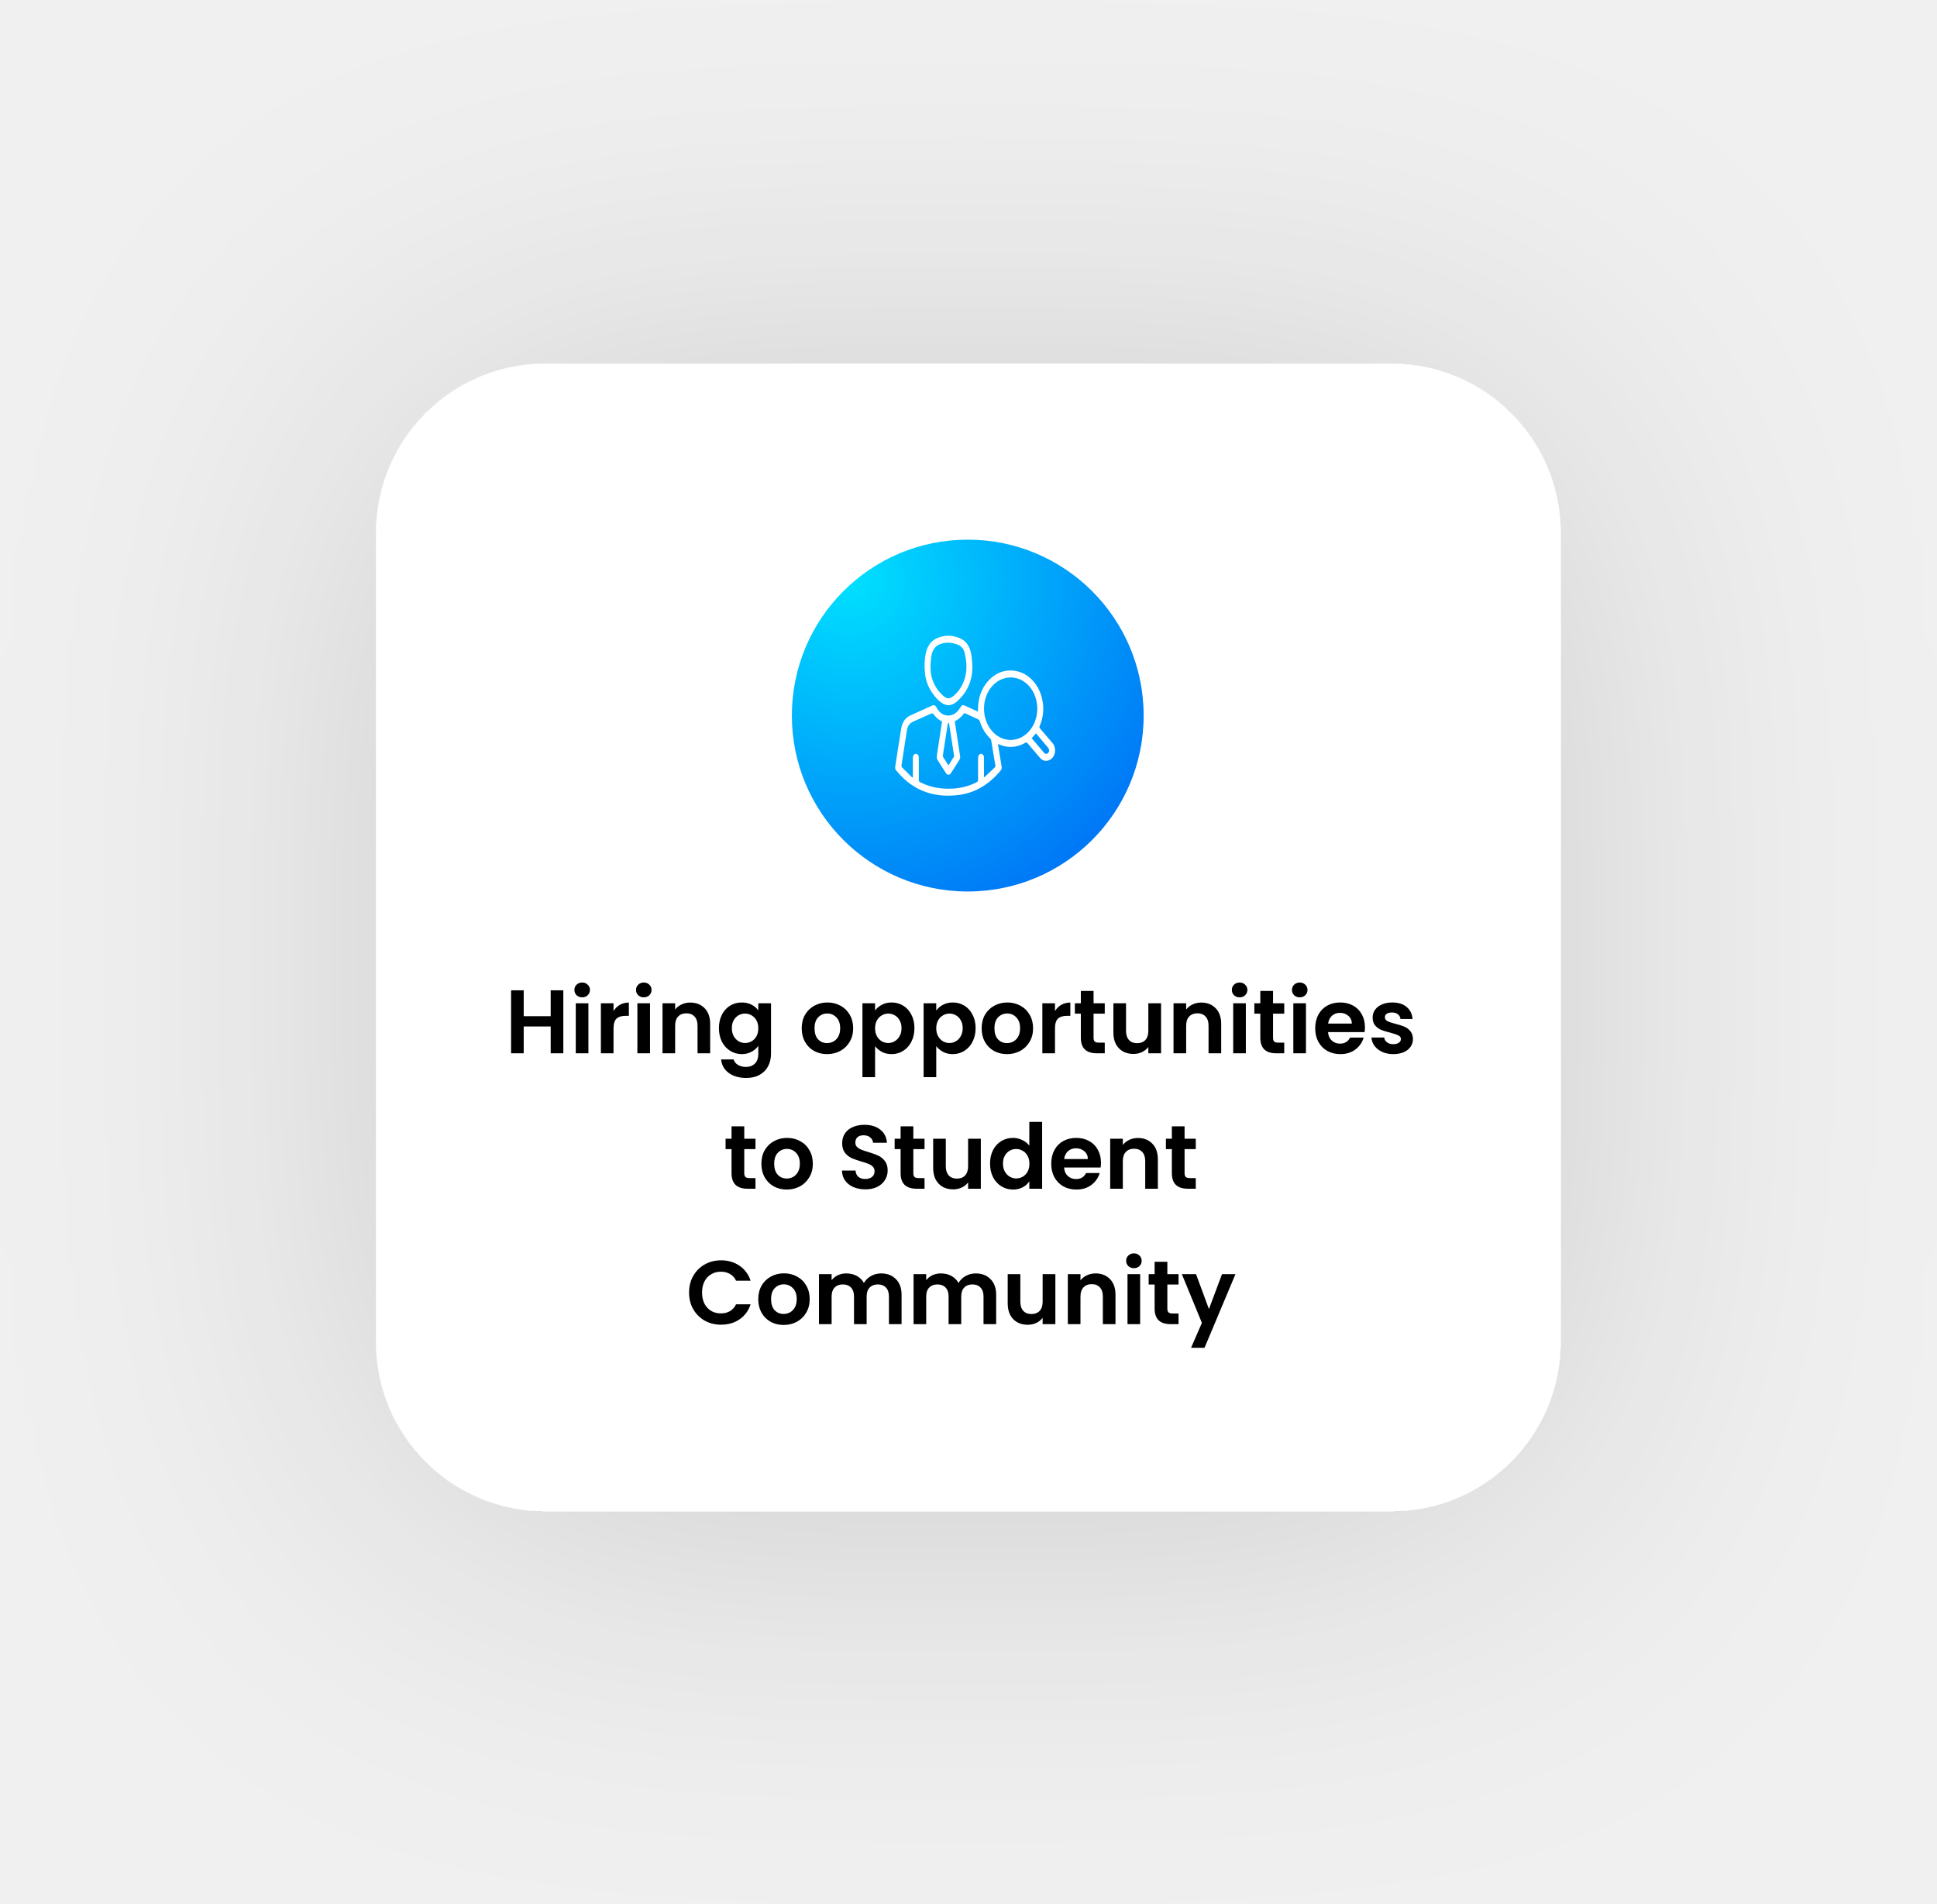
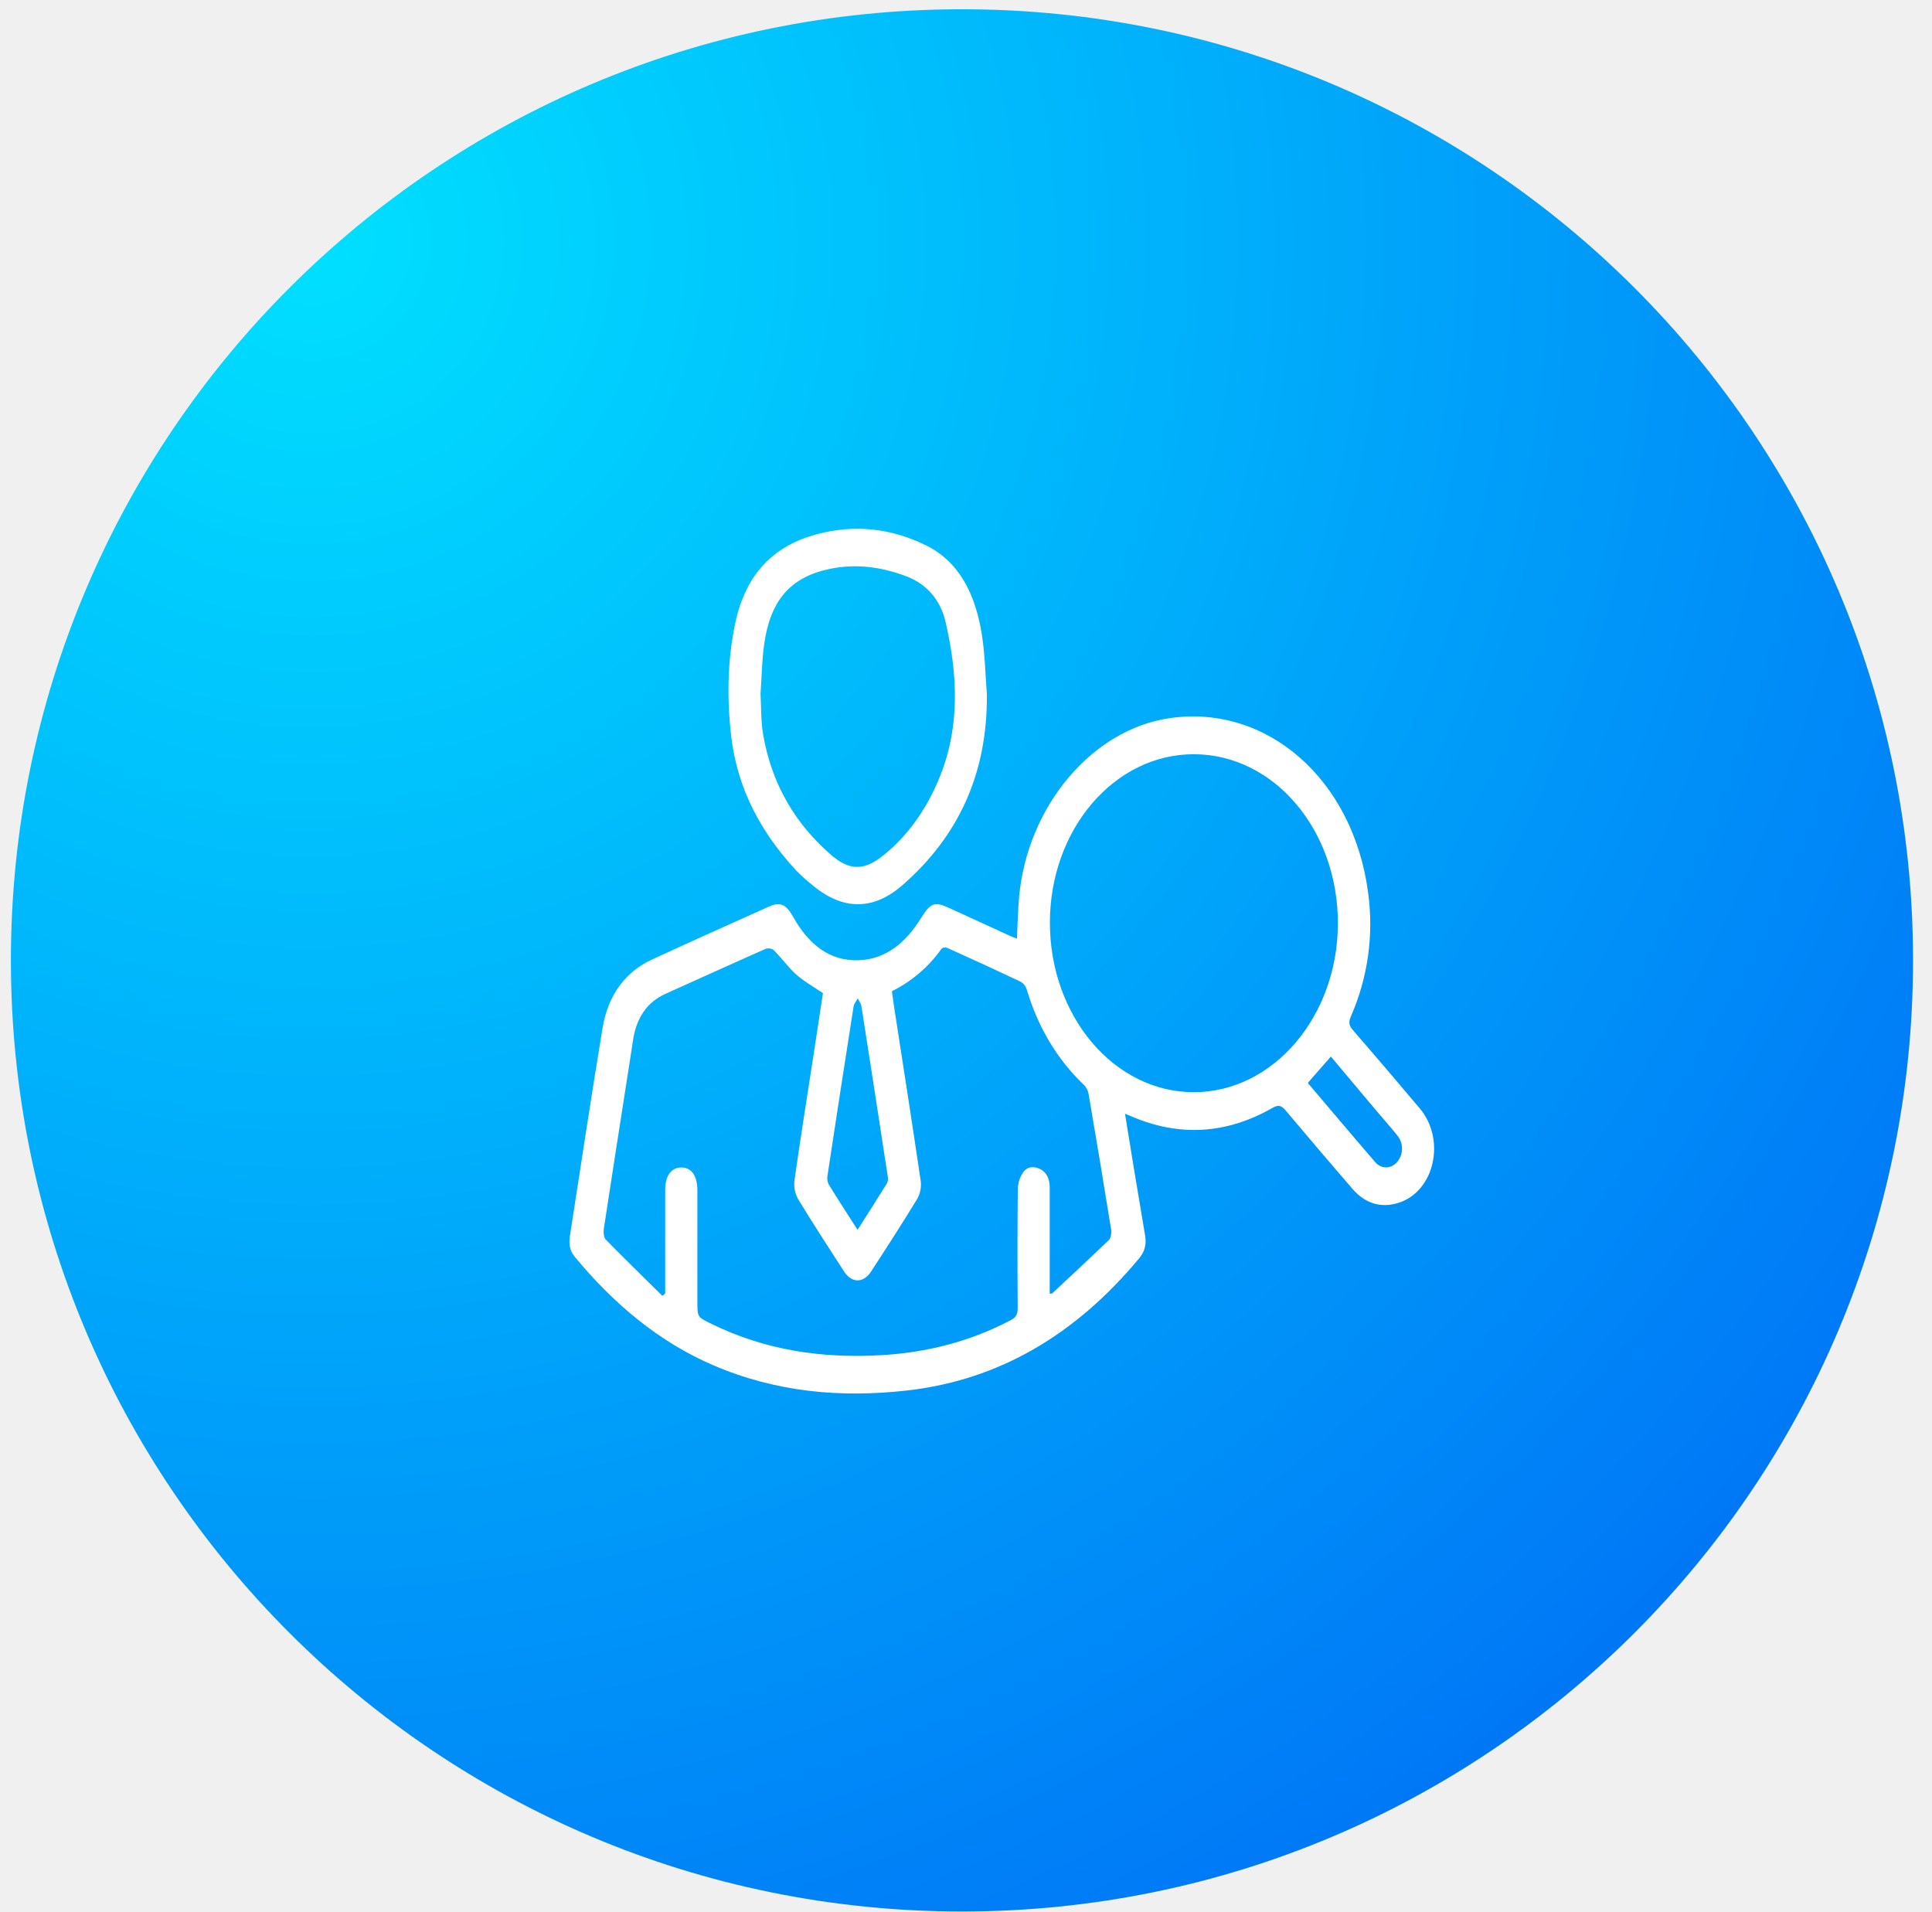
- <svg xmlns="http://www.w3.org/2000/svg" width="515" height="506" viewBox="0 0 515 506" fill="none">
-   <g filter="url(#filter0_d_0_1)">
-     <rect x="100" y="96.69" width="314.932" height="305.039" rx="45" fill="white" />
-   </g>
-   <path d="M149.775 263.248V280H146.415V272.872H139.239V280H135.879V263.248H139.239V270.136H146.415V263.248H149.775ZM154.786 265.12C154.194 265.12 153.698 264.936 153.298 264.568C152.914 264.184 152.722 263.712 152.722 263.152C152.722 262.592 152.914 262.128 153.298 261.76C153.698 261.376 154.194 261.184 154.786 261.184C155.378 261.184 155.866 261.376 156.25 261.76C156.65 262.128 156.85 262.592 156.85 263.152C156.85 263.712 156.65 264.184 156.25 264.568C155.866 264.936 155.378 265.12 154.786 265.12ZM156.442 266.704V280H153.082V266.704H156.442ZM163.121 268.768C163.553 268.064 164.113 267.512 164.801 267.112C165.505 266.712 166.305 266.512 167.201 266.512V270.04H166.313C165.257 270.04 164.457 270.288 163.913 270.784C163.385 271.28 163.121 272.144 163.121 273.376V280H159.761V266.704H163.121V268.768ZM171.169 265.12C170.577 265.12 170.081 264.936 169.681 264.568C169.297 264.184 169.105 263.712 169.105 263.152C169.105 262.592 169.297 262.128 169.681 261.76C170.081 261.376 170.577 261.184 171.169 261.184C171.761 261.184 172.249 261.376 172.633 261.76C173.033 262.128 173.233 262.592 173.233 263.152C173.233 263.712 173.033 264.184 172.633 264.568C172.249 264.936 171.761 265.12 171.169 265.12ZM172.825 266.704V280H169.465V266.704H172.825ZM183.512 266.512C185.096 266.512 186.376 267.016 187.352 268.024C188.328 269.016 188.816 270.408 188.816 272.2V280H185.456V272.656C185.456 271.6 185.192 270.792 184.664 270.232C184.136 269.656 183.416 269.368 182.504 269.368C181.576 269.368 180.84 269.656 180.296 270.232C179.768 270.792 179.504 271.6 179.504 272.656V280H176.144V266.704H179.504V268.36C179.952 267.784 180.52 267.336 181.208 267.016C181.912 266.68 182.68 266.512 183.512 266.512ZM197.219 266.488C198.211 266.488 199.083 266.688 199.835 267.088C200.587 267.472 201.179 267.976 201.611 268.6V266.704H204.995V280.096C204.995 281.328 204.747 282.424 204.251 283.384C203.755 284.36 203.011 285.128 202.019 285.688C201.027 286.264 199.827 286.552 198.419 286.552C196.531 286.552 194.979 286.112 193.763 285.232C192.563 284.352 191.883 283.152 191.723 281.632H195.059C195.235 282.24 195.611 282.72 196.187 283.072C196.779 283.44 197.491 283.624 198.323 283.624C199.299 283.624 200.091 283.328 200.699 282.736C201.307 282.16 201.611 281.28 201.611 280.096V278.032C201.179 278.656 200.579 279.176 199.811 279.592C199.059 280.008 198.195 280.216 197.219 280.216C196.099 280.216 195.075 279.928 194.147 279.352C193.219 278.776 192.483 277.968 191.939 276.928C191.411 275.872 191.147 274.664 191.147 273.304C191.147 271.96 191.411 270.768 191.939 269.728C192.483 268.688 193.211 267.888 194.123 267.328C195.051 266.768 196.083 266.488 197.219 266.488ZM201.611 273.352C201.611 272.536 201.451 271.84 201.131 271.264C200.811 270.672 200.379 270.224 199.835 269.92C199.291 269.6 198.707 269.44 198.083 269.44C197.459 269.44 196.883 269.592 196.355 269.896C195.827 270.2 195.395 270.648 195.059 271.24C194.739 271.816 194.579 272.504 194.579 273.304C194.579 274.104 194.739 274.808 195.059 275.416C195.395 276.008 195.827 276.464 196.355 276.784C196.899 277.104 197.475 277.264 198.083 277.264C198.707 277.264 199.291 277.112 199.835 276.808C200.379 276.488 200.811 276.04 201.131 275.464C201.451 274.872 201.611 274.168 201.611 273.352ZM219.9 280.216C218.62 280.216 217.468 279.936 216.444 279.376C215.42 278.8 214.612 277.992 214.02 276.952C213.444 275.912 213.156 274.712 213.156 273.352C213.156 271.992 213.452 270.792 214.044 269.752C214.652 268.712 215.476 267.912 216.516 267.352C217.556 266.776 218.716 266.488 219.996 266.488C221.276 266.488 222.436 266.776 223.476 267.352C224.516 267.912 225.332 268.712 225.924 269.752C226.532 270.792 226.836 271.992 226.836 273.352C226.836 274.712 226.524 275.912 225.9 276.952C225.292 277.992 224.46 278.8 223.404 279.376C222.364 279.936 221.196 280.216 219.9 280.216ZM219.9 277.288C220.508 277.288 221.076 277.144 221.604 276.856C222.148 276.552 222.58 276.104 222.9 275.512C223.22 274.92 223.38 274.2 223.38 273.352C223.38 272.088 223.044 271.12 222.372 270.448C221.716 269.76 220.908 269.416 219.948 269.416C218.988 269.416 218.18 269.76 217.524 270.448C216.884 271.12 216.564 272.088 216.564 273.352C216.564 274.616 216.876 275.592 217.5 276.28C218.14 276.952 218.94 277.288 219.9 277.288ZM232.661 268.624C233.093 268.016 233.685 267.512 234.437 267.112C235.205 266.696 236.077 266.488 237.053 266.488C238.189 266.488 239.213 266.768 240.125 267.328C241.053 267.888 241.781 268.688 242.309 269.728C242.853 270.752 243.125 271.944 243.125 273.304C243.125 274.664 242.853 275.872 242.309 276.928C241.781 277.968 241.053 278.776 240.125 279.352C239.213 279.928 238.189 280.216 237.053 280.216C236.077 280.216 235.213 280.016 234.461 279.616C233.725 279.216 233.125 278.712 232.661 278.104V286.336H229.301V266.704H232.661V268.624ZM239.693 273.304C239.693 272.504 239.525 271.816 239.189 271.24C238.869 270.648 238.437 270.2 237.893 269.896C237.365 269.592 236.789 269.44 236.165 269.44C235.557 269.44 234.981 269.6 234.437 269.92C233.909 270.224 233.477 270.672 233.141 271.264C232.821 271.856 232.661 272.552 232.661 273.352C232.661 274.152 232.821 274.848 233.141 275.44C233.477 276.032 233.909 276.488 234.437 276.808C234.981 277.112 235.557 277.264 236.165 277.264C236.789 277.264 237.365 277.104 237.893 276.784C238.437 276.464 238.869 276.008 239.189 275.416C239.525 274.824 239.693 274.12 239.693 273.304ZM248.926 268.624C249.358 268.016 249.95 267.512 250.702 267.112C251.47 266.696 252.342 266.488 253.318 266.488C254.454 266.488 255.478 266.768 256.39 267.328C257.318 267.888 258.046 268.688 258.574 269.728C259.118 270.752 259.39 271.944 259.39 273.304C259.39 274.664 259.118 275.872 258.574 276.928C258.046 277.968 257.318 278.776 256.39 279.352C255.478 279.928 254.454 280.216 253.318 280.216C252.342 280.216 251.478 280.016 250.726 279.616C249.99 279.216 249.39 278.712 248.926 278.104V286.336H245.566V266.704H248.926V268.624ZM255.958 273.304C255.958 272.504 255.79 271.816 255.454 271.24C255.134 270.648 254.702 270.2 254.158 269.896C253.63 269.592 253.054 269.44 252.43 269.44C251.822 269.44 251.246 269.6 250.702 269.92C250.174 270.224 249.742 270.672 249.406 271.264C249.086 271.856 248.926 272.552 248.926 273.352C248.926 274.152 249.086 274.848 249.406 275.44C249.742 276.032 250.174 276.488 250.702 276.808C251.246 277.112 251.822 277.264 252.43 277.264C253.054 277.264 253.63 277.104 254.158 276.784C254.702 276.464 255.134 276.008 255.454 275.416C255.79 274.824 255.958 274.12 255.958 273.304ZM267.736 280.216C266.456 280.216 265.304 279.936 264.28 279.376C263.256 278.8 262.448 277.992 261.856 276.952C261.28 275.912 260.992 274.712 260.992 273.352C260.992 271.992 261.288 270.792 261.88 269.752C262.488 268.712 263.312 267.912 264.352 267.352C265.392 266.776 266.552 266.488 267.832 266.488C269.112 266.488 270.272 266.776 271.312 267.352C272.352 267.912 273.168 268.712 273.76 269.752C274.368 270.792 274.672 271.992 274.672 273.352C274.672 274.712 274.36 275.912 273.736 276.952C273.128 277.992 272.296 278.8 271.24 279.376C270.2 279.936 269.032 280.216 267.736 280.216ZM267.736 277.288C268.344 277.288 268.912 277.144 269.44 276.856C269.984 276.552 270.416 276.104 270.736 275.512C271.056 274.92 271.216 274.2 271.216 273.352C271.216 272.088 270.88 271.12 270.208 270.448C269.552 269.76 268.744 269.416 267.784 269.416C266.824 269.416 266.016 269.76 265.36 270.448C264.72 271.12 264.4 272.088 264.4 273.352C264.4 274.616 264.712 275.592 265.336 276.28C265.976 276.952 266.776 277.288 267.736 277.288ZM280.496 268.768C280.928 268.064 281.488 267.512 282.176 267.112C282.88 266.712 283.68 266.512 284.576 266.512V270.04H283.688C282.632 270.04 281.832 270.288 281.288 270.784C280.76 271.28 280.496 272.144 280.496 273.376V280H277.136V266.704H280.496V268.768ZM290.752 269.464V275.896C290.752 276.344 290.856 276.672 291.064 276.88C291.288 277.072 291.656 277.168 292.168 277.168H293.728V280H291.616C288.784 280 287.368 278.624 287.368 275.872V269.464H285.784V266.704H287.368V263.416H290.752V266.704H293.728V269.464H290.752ZM308.696 266.704V280H305.312V278.32C304.88 278.896 304.312 279.352 303.608 279.688C302.92 280.008 302.168 280.168 301.352 280.168C300.312 280.168 299.392 279.952 298.592 279.52C297.792 279.072 297.16 278.424 296.696 277.576C296.248 276.712 296.024 275.688 296.024 274.504V266.704H299.384V274.024C299.384 275.08 299.648 275.896 300.176 276.472C300.704 277.032 301.424 277.312 302.336 277.312C303.264 277.312 303.992 277.032 304.52 276.472C305.048 275.896 305.312 275.08 305.312 274.024V266.704H308.696ZM319.379 266.512C320.963 266.512 322.243 267.016 323.219 268.024C324.195 269.016 324.683 270.408 324.683 272.2V280H321.323V272.656C321.323 271.6 321.059 270.792 320.531 270.232C320.003 269.656 319.283 269.368 318.371 269.368C317.443 269.368 316.707 269.656 316.163 270.232C315.635 270.792 315.371 271.6 315.371 272.656V280H312.011V266.704H315.371V268.36C315.819 267.784 316.387 267.336 317.075 267.016C317.779 266.68 318.547 266.512 319.379 266.512ZM329.583 265.12C328.991 265.12 328.495 264.936 328.095 264.568C327.711 264.184 327.519 263.712 327.519 263.152C327.519 262.592 327.711 262.128 328.095 261.76C328.495 261.376 328.991 261.184 329.583 261.184C330.175 261.184 330.663 261.376 331.047 261.76C331.447 262.128 331.647 262.592 331.647 263.152C331.647 263.712 331.447 264.184 331.047 264.568C330.663 264.936 330.175 265.12 329.583 265.12ZM331.239 266.704V280H327.879V266.704H331.239ZM338.47 269.464V275.896C338.47 276.344 338.574 276.672 338.782 276.88C339.006 277.072 339.374 277.168 339.886 277.168H341.446V280H339.334C336.502 280 335.086 278.624 335.086 275.872V269.464H333.502V266.704H335.086V263.416H338.47V266.704H341.446V269.464H338.47ZM345.567 265.12C344.975 265.12 344.479 264.936 344.079 264.568C343.695 264.184 343.503 263.712 343.503 263.152C343.503 262.592 343.695 262.128 344.079 261.76C344.479 261.376 344.975 261.184 345.567 261.184C346.159 261.184 346.647 261.376 347.031 261.76C347.431 262.128 347.631 262.592 347.631 263.152C347.631 263.712 347.431 264.184 347.031 264.568C346.647 264.936 346.159 265.12 345.567 265.12ZM347.223 266.704V280H343.863V266.704H347.223ZM362.903 273.064C362.903 273.544 362.871 273.976 362.807 274.36H353.087C353.167 275.32 353.503 276.072 354.095 276.616C354.687 277.16 355.415 277.432 356.279 277.432C357.527 277.432 358.415 276.896 358.943 275.824H362.567C362.183 277.104 361.447 278.16 360.359 278.992C359.271 279.808 357.935 280.216 356.351 280.216C355.071 280.216 353.919 279.936 352.895 279.376C351.887 278.8 351.095 277.992 350.519 276.952C349.959 275.912 349.679 274.712 349.679 273.352C349.679 271.976 349.959 270.768 350.519 269.728C351.079 268.688 351.863 267.888 352.871 267.328C353.879 266.768 355.039 266.488 356.351 266.488C357.615 266.488 358.743 266.76 359.735 267.304C360.743 267.848 361.519 268.624 362.063 269.632C362.623 270.624 362.903 271.768 362.903 273.064ZM359.423 272.104C359.407 271.24 359.095 270.552 358.487 270.04C357.879 269.512 357.135 269.248 356.255 269.248C355.423 269.248 354.719 269.504 354.143 270.016C353.583 270.512 353.239 271.208 353.111 272.104H359.423ZM370.443 280.216C369.355 280.216 368.379 280.024 367.515 279.64C366.651 279.24 365.963 278.704 365.451 278.032C364.955 277.36 364.683 276.616 364.635 275.8H368.019C368.083 276.312 368.331 276.736 368.763 277.072C369.211 277.408 369.763 277.576 370.419 277.576C371.059 277.576 371.555 277.448 371.907 277.192C372.275 276.936 372.459 276.608 372.459 276.208C372.459 275.776 372.235 275.456 371.787 275.248C371.355 275.024 370.659 274.784 369.699 274.528C368.707 274.288 367.891 274.04 367.251 273.784C366.627 273.528 366.083 273.136 365.619 272.608C365.171 272.08 364.947 271.368 364.947 270.472C364.947 269.736 365.155 269.064 365.571 268.456C366.003 267.848 366.611 267.368 367.395 267.016C368.195 266.664 369.131 266.488 370.203 266.488C371.787 266.488 373.051 266.888 373.995 267.688C374.939 268.472 375.459 269.536 375.555 270.88H372.339C372.291 270.352 372.067 269.936 371.667 269.632C371.283 269.312 370.763 269.152 370.107 269.152C369.499 269.152 369.027 269.264 368.691 269.488C368.371 269.712 368.211 270.024 368.211 270.424C368.211 270.872 368.435 271.216 368.883 271.456C369.331 271.68 370.027 271.912 370.971 272.152C371.931 272.392 372.723 272.64 373.347 272.896C373.971 273.152 374.507 273.552 374.955 274.096C375.419 274.624 375.659 275.328 375.675 276.208C375.675 276.976 375.459 277.664 375.027 278.272C374.611 278.88 374.003 279.36 373.203 279.712C372.419 280.048 371.499 280.216 370.443 280.216ZM197.881 305.464V311.896C197.881 312.344 197.985 312.672 198.193 312.88C198.417 313.072 198.785 313.168 199.297 313.168H200.857V316H198.745C195.913 316 194.497 314.624 194.497 311.872V305.464H192.913V302.704H194.497V299.416H197.881V302.704H200.857V305.464H197.881ZM209.177 316.216C207.897 316.216 206.745 315.936 205.721 315.376C204.697 314.8 203.889 313.992 203.297 312.952C202.721 311.912 202.433 310.712 202.433 309.352C202.433 307.992 202.729 306.792 203.321 305.752C203.929 304.712 204.753 303.912 205.793 303.352C206.833 302.776 207.993 302.488 209.273 302.488C210.553 302.488 211.713 302.776 212.753 303.352C213.793 303.912 214.609 304.712 215.201 305.752C215.809 306.792 216.113 307.992 216.113 309.352C216.113 310.712 215.801 311.912 215.177 312.952C214.569 313.992 213.737 314.8 212.681 315.376C211.641 315.936 210.473 316.216 209.177 316.216ZM209.177 313.288C209.785 313.288 210.353 313.144 210.881 312.856C211.425 312.552 211.857 312.104 212.177 311.512C212.497 310.92 212.657 310.2 212.657 309.352C212.657 308.088 212.321 307.12 211.649 306.448C210.993 305.76 210.185 305.416 209.225 305.416C208.265 305.416 207.457 305.76 206.801 306.448C206.161 307.12 205.841 308.088 205.841 309.352C205.841 310.616 206.153 311.592 206.777 312.28C207.417 312.952 208.217 313.288 209.177 313.288ZM230.081 316.168C228.913 316.168 227.857 315.968 226.913 315.568C225.985 315.168 225.249 314.592 224.705 313.84C224.161 313.088 223.881 312.2 223.865 311.176H227.465C227.513 311.864 227.753 312.408 228.185 312.808C228.633 313.208 229.241 313.408 230.009 313.408C230.793 313.408 231.409 313.224 231.857 312.856C232.305 312.472 232.529 311.976 232.529 311.368C232.529 310.872 232.377 310.464 232.073 310.144C231.769 309.824 231.385 309.576 230.921 309.4C230.473 309.208 229.849 309 229.049 308.776C227.961 308.456 227.073 308.144 226.385 307.84C225.713 307.52 225.129 307.048 224.633 306.424C224.153 305.784 223.913 304.936 223.913 303.88C223.913 302.888 224.161 302.024 224.657 301.288C225.153 300.552 225.849 299.992 226.745 299.608C227.641 299.208 228.665 299.008 229.817 299.008C231.545 299.008 232.945 299.432 234.017 300.28C235.105 301.112 235.705 302.28 235.817 303.784H232.121C232.089 303.208 231.841 302.736 231.377 302.368C230.929 301.984 230.329 301.792 229.577 301.792C228.921 301.792 228.393 301.96 227.993 302.296C227.609 302.632 227.417 303.12 227.417 303.76C227.417 304.208 227.561 304.584 227.849 304.888C228.153 305.176 228.521 305.416 228.953 305.608C229.401 305.784 230.025 305.992 230.825 306.232C231.913 306.552 232.801 306.872 233.489 307.192C234.177 307.512 234.769 307.992 235.265 308.632C235.761 309.272 236.009 310.112 236.009 311.152C236.009 312.048 235.777 312.88 235.313 313.648C234.849 314.416 234.169 315.032 233.273 315.496C232.377 315.944 231.313 316.168 230.081 316.168ZM242.834 305.464V311.896C242.834 312.344 242.938 312.672 243.146 312.88C243.37 313.072 243.738 313.168 244.25 313.168H245.81V316H243.698C240.866 316 239.45 314.624 239.45 311.872V305.464H237.866V302.704H239.45V299.416H242.834V302.704H245.81V305.464H242.834ZM260.778 302.704V316H257.394V314.32C256.962 314.896 256.394 315.352 255.69 315.688C255.002 316.008 254.25 316.168 253.434 316.168C252.394 316.168 251.474 315.952 250.674 315.52C249.874 315.072 249.242 314.424 248.778 313.576C248.33 312.712 248.106 311.688 248.106 310.504V302.704H251.466V310.024C251.466 311.08 251.73 311.896 252.258 312.472C252.786 313.032 253.506 313.312 254.418 313.312C255.346 313.312 256.074 313.032 256.602 312.472C257.13 311.896 257.394 311.08 257.394 310.024V302.704H260.778ZM263.229 309.304C263.229 307.96 263.493 306.768 264.021 305.728C264.566 304.688 265.302 303.888 266.23 303.328C267.158 302.768 268.19 302.488 269.326 302.488C270.19 302.488 271.014 302.68 271.798 303.064C272.582 303.432 273.206 303.928 273.67 304.552V298.24H277.078V316H273.67V314.032C273.254 314.688 272.67 315.216 271.918 315.616C271.166 316.016 270.294 316.216 269.302 316.216C268.182 316.216 267.158 315.928 266.23 315.352C265.302 314.776 264.566 313.968 264.021 312.928C263.493 311.872 263.229 310.664 263.229 309.304ZM273.694 309.352C273.694 308.536 273.534 307.84 273.214 307.264C272.894 306.672 272.462 306.224 271.918 305.92C271.374 305.6 270.79 305.44 270.166 305.44C269.542 305.44 268.966 305.592 268.438 305.896C267.91 306.2 267.478 306.648 267.142 307.24C266.822 307.816 266.662 308.504 266.662 309.304C266.662 310.104 266.822 310.808 267.142 311.416C267.478 312.008 267.91 312.464 268.438 312.784C268.982 313.104 269.558 313.264 270.166 313.264C270.79 313.264 271.374 313.112 271.918 312.808C272.462 312.488 272.894 312.04 273.214 311.464C273.534 310.872 273.694 310.168 273.694 309.352ZM292.719 309.064C292.719 309.544 292.687 309.976 292.623 310.36H282.903C282.983 311.32 283.319 312.072 283.911 312.616C284.503 313.16 285.231 313.432 286.095 313.432C287.343 313.432 288.231 312.896 288.759 311.824H292.383C291.999 313.104 291.263 314.16 290.175 314.992C289.087 315.808 287.751 316.216 286.167 316.216C284.887 316.216 283.735 315.936 282.711 315.376C281.703 314.8 280.911 313.992 280.335 312.952C279.775 311.912 279.495 310.712 279.495 309.352C279.495 307.976 279.775 306.768 280.335 305.728C280.895 304.688 281.679 303.888 282.687 303.328C283.695 302.768 284.855 302.488 286.167 302.488C287.431 302.488 288.559 302.76 289.551 303.304C290.559 303.848 291.335 304.624 291.879 305.632C292.439 306.624 292.719 307.768 292.719 309.064ZM289.239 308.104C289.223 307.24 288.911 306.552 288.303 306.04C287.695 305.512 286.951 305.248 286.071 305.248C285.239 305.248 284.535 305.504 283.959 306.016C283.399 306.512 283.055 307.208 282.927 308.104H289.239ZM302.54 302.512C304.124 302.512 305.404 303.016 306.38 304.024C307.356 305.016 307.844 306.408 307.844 308.2V316H304.484V308.656C304.484 307.6 304.22 306.792 303.692 306.232C303.164 305.656 302.444 305.368 301.532 305.368C300.604 305.368 299.868 305.656 299.324 306.232C298.796 306.792 298.532 307.6 298.532 308.656V316H295.172V302.704H298.532V304.36C298.98 303.784 299.548 303.336 300.236 303.016C300.94 302.68 301.708 302.512 302.54 302.512ZM314.951 305.464V311.896C314.951 312.344 315.055 312.672 315.263 312.88C315.487 313.072 315.855 313.168 316.367 313.168H317.927V316H315.815C312.983 316 311.567 314.624 311.567 311.872V305.464H309.983V302.704H311.567V299.416H314.951V302.704H317.927V305.464H314.951ZM183.203 343.6C183.203 341.952 183.571 340.48 184.307 339.184C185.059 337.872 186.075 336.856 187.355 336.136C188.651 335.4 190.099 335.032 191.699 335.032C193.571 335.032 195.211 335.512 196.619 336.472C198.027 337.432 199.011 338.76 199.571 340.456H195.707C195.323 339.656 194.779 339.056 194.075 338.656C193.387 338.256 192.587 338.056 191.675 338.056C190.699 338.056 189.827 338.288 189.059 338.752C188.307 339.2 187.715 339.84 187.283 340.672C186.867 341.504 186.659 342.48 186.659 343.6C186.659 344.704 186.867 345.68 187.283 346.528C187.715 347.36 188.307 348.008 189.059 348.472C189.827 348.92 190.699 349.144 191.675 349.144C192.587 349.144 193.387 348.944 194.075 348.544C194.779 348.128 195.323 347.52 195.707 346.72H199.571C199.011 348.432 198.027 349.768 196.619 350.728C195.227 351.672 193.587 352.144 191.699 352.144C190.099 352.144 188.651 351.784 187.355 351.064C186.075 350.328 185.059 349.312 184.307 348.016C183.571 346.72 183.203 345.248 183.203 343.6ZM208.345 352.216C207.065 352.216 205.913 351.936 204.889 351.376C203.865 350.8 203.057 349.992 202.465 348.952C201.889 347.912 201.601 346.712 201.601 345.352C201.601 343.992 201.897 342.792 202.489 341.752C203.097 340.712 203.921 339.912 204.961 339.352C206.001 338.776 207.161 338.488 208.441 338.488C209.721 338.488 210.881 338.776 211.921 339.352C212.961 339.912 213.777 340.712 214.369 341.752C214.977 342.792 215.281 343.992 215.281 345.352C215.281 346.712 214.969 347.912 214.345 348.952C213.737 349.992 212.905 350.8 211.849 351.376C210.809 351.936 209.641 352.216 208.345 352.216ZM208.345 349.288C208.953 349.288 209.521 349.144 210.049 348.856C210.593 348.552 211.025 348.104 211.345 347.512C211.665 346.92 211.825 346.2 211.825 345.352C211.825 344.088 211.489 343.12 210.817 342.448C210.161 341.76 209.353 341.416 208.393 341.416C207.433 341.416 206.625 341.76 205.969 342.448C205.329 343.12 205.009 344.088 205.009 345.352C205.009 346.616 205.321 347.592 205.945 348.28C206.585 348.952 207.385 349.288 208.345 349.288ZM234.258 338.512C235.89 338.512 237.202 339.016 238.194 340.024C239.202 341.016 239.706 342.408 239.706 344.2V352H236.346V344.656C236.346 343.616 236.082 342.824 235.554 342.28C235.026 341.72 234.306 341.44 233.394 341.44C232.482 341.44 231.754 341.72 231.21 342.28C230.682 342.824 230.418 343.616 230.418 344.656V352H227.058V344.656C227.058 343.616 226.794 342.824 226.266 342.28C225.738 341.72 225.018 341.44 224.106 341.44C223.178 341.44 222.442 341.72 221.898 342.28C221.37 342.824 221.106 343.616 221.106 344.656V352H217.746V338.704H221.106V340.312C221.538 339.752 222.09 339.312 222.762 338.992C223.45 338.672 224.202 338.512 225.018 338.512C226.058 338.512 226.986 338.736 227.802 339.184C228.618 339.616 229.25 340.24 229.698 341.056C230.13 340.288 230.754 339.672 231.57 339.208C232.402 338.744 233.298 338.512 234.258 338.512ZM259.406 338.512C261.038 338.512 262.35 339.016 263.342 340.024C264.35 341.016 264.854 342.408 264.854 344.2V352H261.494V344.656C261.494 343.616 261.23 342.824 260.702 342.28C260.174 341.72 259.454 341.44 258.542 341.44C257.63 341.44 256.902 341.72 256.358 342.28C255.83 342.824 255.566 343.616 255.566 344.656V352H252.206V344.656C252.206 343.616 251.942 342.824 251.414 342.28C250.886 341.72 250.166 341.44 249.254 341.44C248.326 341.44 247.59 341.72 247.046 342.28C246.518 342.824 246.254 343.616 246.254 344.656V352H242.894V338.704H246.254V340.312C246.686 339.752 247.238 339.312 247.91 338.992C248.598 338.672 249.35 338.512 250.166 338.512C251.206 338.512 252.134 338.736 252.95 339.184C253.766 339.616 254.398 340.24 254.846 341.056C255.278 340.288 255.902 339.672 256.718 339.208C257.55 338.744 258.446 338.512 259.406 338.512ZM280.595 338.704V352H277.211V350.32C276.779 350.896 276.211 351.352 275.507 351.688C274.819 352.008 274.067 352.168 273.251 352.168C272.211 352.168 271.291 351.952 270.491 351.52C269.691 351.072 269.059 350.424 268.595 349.576C268.147 348.712 267.923 347.688 267.923 346.504V338.704H271.283V346.024C271.283 347.08 271.547 347.896 272.075 348.472C272.603 349.032 273.323 349.312 274.235 349.312C275.163 349.312 275.891 349.032 276.419 348.472C276.947 347.896 277.211 347.08 277.211 346.024V338.704H280.595ZM291.278 338.512C292.862 338.512 294.142 339.016 295.118 340.024C296.094 341.016 296.582 342.408 296.582 344.2V352H293.222V344.656C293.222 343.6 292.958 342.792 292.43 342.232C291.902 341.656 291.182 341.368 290.27 341.368C289.342 341.368 288.606 341.656 288.062 342.232C287.534 342.792 287.27 343.6 287.27 344.656V352H283.91V338.704H287.27V340.36C287.718 339.784 288.286 339.336 288.974 339.016C289.678 338.68 290.446 338.512 291.278 338.512ZM301.481 337.12C300.889 337.12 300.393 336.936 299.993 336.568C299.609 336.184 299.417 335.712 299.417 335.152C299.417 334.592 299.609 334.128 299.993 333.76C300.393 333.376 300.889 333.184 301.481 333.184C302.073 333.184 302.561 333.376 302.945 333.76C303.345 334.128 303.545 334.592 303.545 335.152C303.545 335.712 303.345 336.184 302.945 336.568C302.561 336.936 302.073 337.12 301.481 337.12ZM303.137 338.704V352H299.777V338.704H303.137ZM310.369 341.464V347.896C310.369 348.344 310.473 348.672 310.681 348.88C310.905 349.072 311.273 349.168 311.785 349.168H313.345V352H311.233C308.401 352 306.985 350.624 306.985 347.872V341.464H305.401V338.704H306.985V335.416H310.369V338.704H313.345V341.464H310.369ZM328.481 338.704L320.249 358.288H316.673L319.553 351.664L314.225 338.704H317.993L321.425 347.992L324.905 338.704H328.481Z" fill="black" />
-   <circle cx="257.302" cy="190.222" r="46.766" fill="url(#paint0_radial_0_1)" />
+ <svg xmlns="http://www.w3.org/2000/svg" width="95" height="94" viewBox="0 0 95 94" fill="none">
+   <circle cx="47.302" cy="47.221" r="46.766" fill="url(#paint0_radial_0_1)" />
  <g clip-path="url(#clip0_0_1)">
-     <path d="M265.318 197.76C265.465 198.664 265.599 199.503 265.737 200.34C265.924 201.471 266.113 202.601 266.304 203.731C266.382 204.17 266.298 204.529 266.022 204.861C262.885 208.639 259.105 210.857 254.613 211.368C251.346 211.739 248.143 211.457 245.041 210.115C242.413 208.979 240.189 207.132 238.25 204.781C238.002 204.48 237.966 204.134 238.025 203.755C238.555 200.353 239.067 196.952 239.627 193.556C239.896 191.932 240.741 190.792 242.055 190.182C243.964 189.297 245.883 188.443 247.8 187.58C248.355 187.332 248.65 187.46 248.981 188.049C249.748 189.427 250.787 190.272 252.237 190.214C253.562 190.164 254.537 189.351 255.294 188.134C255.758 187.393 255.95 187.312 256.686 187.651C257.672 188.102 258.657 188.554 259.642 189.006C259.757 189.059 259.874 189.101 260.005 189.154C260.04 188.454 260.05 187.779 260.11 187.111C260.516 182.641 263.698 178.864 267.513 178.311C272.306 177.615 276.541 181.326 277.273 186.892C277.556 188.956 277.265 191.058 276.43 192.967C276.303 193.26 276.328 193.422 276.522 193.645C277.628 194.921 278.725 196.207 279.815 197.502C281.105 199.042 280.541 201.574 278.773 202.141C277.922 202.412 277.14 202.192 276.503 201.456C275.399 200.177 274.302 198.891 273.214 197.596C273.006 197.348 272.859 197.311 272.574 197.473C270.306 198.769 267.985 198.905 265.61 197.882C265.54 197.851 265.469 197.823 265.318 197.76ZM242.569 206.715L242.709 206.598V206.166C242.709 204.613 242.709 203.06 242.709 201.506C242.709 200.81 243.006 200.404 243.505 200.404C244.005 200.404 244.291 200.817 244.291 201.518C244.291 203.337 244.291 205.156 244.291 206.977C244.291 207.75 244.291 207.75 244.903 208.054C247.616 209.405 250.461 209.805 253.378 209.63C255.575 209.498 257.695 208.97 259.711 207.905C259.949 207.78 260.044 207.634 260.042 207.314C260.028 205.362 260.026 203.409 260.047 201.457C260.057 201.174 260.142 200.9 260.295 200.662C260.5 200.353 260.829 200.332 261.129 200.474C261.466 200.634 261.617 200.966 261.617 201.39V206.609C261.69 206.602 261.721 206.609 261.735 206.597C262.671 205.723 263.61 204.855 264.532 203.961C264.625 203.871 264.662 203.612 264.635 203.45C264.278 201.229 263.909 199.011 263.529 196.796C263.502 196.633 263.428 196.483 263.316 196.362C261.989 195.1 261.044 193.526 260.481 191.638C260.435 191.487 260.335 191.359 260.2 191.277C258.999 190.707 257.792 190.151 256.58 189.609C256.499 189.572 256.34 189.588 256.292 189.655C255.665 190.54 254.828 191.256 253.856 191.738C253.892 192.002 253.923 192.234 253.958 192.466C254.4 195.326 254.85 198.191 255.272 201.059C255.311 201.355 255.257 201.656 255.118 201.92C254.379 203.136 253.61 204.327 252.837 205.514C252.451 206.105 251.881 206.099 251.501 205.514C250.739 204.336 249.974 203.161 249.243 201.958C249.091 201.682 249.028 201.367 249.063 201.055C249.358 198.971 249.691 196.895 250.011 194.816C250.165 193.802 250.32 192.789 250.466 191.833C249.991 191.508 249.538 191.26 249.152 190.916C248.765 190.572 248.428 190.1 248.047 189.718C247.957 189.628 247.751 189.608 247.632 189.661C245.994 190.384 244.363 191.13 242.727 191.863C241.807 192.275 241.285 193.055 241.121 194.183C241.034 194.779 240.938 195.375 240.845 195.97C240.458 198.455 240.067 200.939 239.69 203.426C239.665 203.591 239.69 203.849 239.78 203.943C240.7 204.883 241.641 205.795 242.569 206.715ZM268.705 180.085C264.791 180.081 261.629 183.779 261.625 188.364C261.625 192.97 264.788 196.701 268.7 196.703C272.599 196.703 275.779 192.984 275.786 188.411C275.795 183.801 272.638 180.089 268.705 180.085ZM252.167 203.471C252.678 202.669 253.153 201.925 253.617 201.179C253.663 201.075 253.675 200.96 253.653 200.848C253.226 198.058 252.795 195.269 252.359 192.482C252.337 192.343 252.24 192.221 252.179 192.09C252.107 192.224 251.994 192.349 251.971 192.493C251.535 195.267 251.108 198.041 250.688 200.817C250.663 200.957 250.683 201.1 250.744 201.228C251.193 201.958 251.658 202.674 252.167 203.471ZM274.318 196.235C274.319 196.252 274.325 196.268 274.335 196.282C275.429 197.57 276.519 198.863 277.622 200.141C277.936 200.504 278.415 200.473 278.711 200.121C278.859 199.941 278.94 199.715 278.941 199.483C278.942 199.25 278.863 199.024 278.717 198.842C278.365 198.398 277.989 197.982 277.626 197.551C276.883 196.67 276.143 195.786 275.441 194.95C275.039 195.406 274.684 195.816 274.318 196.235Z" fill="white" />
-     <path d="M258.526 177.136C258.563 181.141 257.046 184.189 254.38 186.519C252.953 187.765 251.466 187.768 250 186.563C249.693 186.323 249.402 186.062 249.13 185.781C247.464 183.976 246.252 181.827 245.949 179.158C245.742 177.331 245.768 175.465 246.151 173.649C246.669 171.19 248.069 169.836 250.131 169.277C251.977 168.777 253.759 168.954 255.5 169.798C257.185 170.615 257.974 172.24 258.283 174.229C258.435 175.185 258.45 176.166 258.526 177.136ZM247.397 177.111C247.434 177.756 247.409 178.448 247.523 179.108C247.952 181.602 249.14 183.535 250.858 185.028C251.777 185.825 252.493 185.814 253.434 185.059C254.679 184.059 255.606 182.719 256.239 181.127C257.215 178.671 257.081 176.125 256.499 173.597C256.234 172.447 255.523 171.691 254.539 171.325C253.32 170.871 252.082 170.706 250.812 170.97C248.887 171.367 247.879 172.494 247.574 174.691C247.464 175.476 247.455 176.279 247.397 177.111Z" fill="white" />
+     <path d="M55.318 54.76C55.465 55.664 55.599 56.503 55.737 57.34C55.924 58.471 56.113 59.601 56.304 60.731C56.382 61.17 56.298 61.529 56.022 61.861C52.885 65.639 49.105 67.858 44.613 68.368C41.346 68.739 38.143 68.457 35.041 67.115C32.413 65.979 30.189 64.132 28.25 61.781C28.002 61.48 27.966 61.134 28.025 60.755C28.555 57.353 29.067 53.952 29.627 50.556C29.896 48.932 30.741 47.792 32.055 47.182C33.964 46.297 35.883 45.443 37.8 44.581C38.355 44.331 38.65 44.46 38.981 45.049C39.748 46.427 40.787 47.272 42.237 47.214C43.562 47.164 44.537 46.351 45.294 45.134C45.758 44.393 45.95 44.312 46.686 44.651C47.672 45.102 48.657 45.554 49.642 46.006C49.757 46.059 49.874 46.101 50.005 46.154C50.04 45.454 50.05 44.779 50.11 44.111C50.516 39.641 53.698 35.864 57.513 35.311C62.306 34.615 66.541 38.326 67.273 43.892C67.556 45.956 67.265 48.058 66.43 49.967C66.303 50.26 66.328 50.422 66.522 50.645C67.628 51.922 68.725 53.207 69.815 54.502C71.105 56.041 70.541 58.574 68.773 59.141C67.922 59.412 67.14 59.192 66.503 58.456C65.399 57.177 64.302 55.891 63.214 54.596C63.006 54.349 62.859 54.311 62.574 54.473C60.306 55.769 57.985 55.906 55.61 54.882C55.54 54.851 55.469 54.823 55.318 54.76ZM32.569 63.715L32.709 63.598V63.166C32.709 61.614 32.709 60.06 32.709 58.506C32.709 57.81 33.006 57.404 33.505 57.404C34.005 57.404 34.291 57.817 34.291 58.518C34.291 60.337 34.291 62.156 34.291 63.977C34.291 64.75 34.291 64.75 34.903 65.054C37.617 66.405 40.461 66.805 43.378 66.63C45.575 66.498 47.695 65.97 49.711 64.905C49.949 64.78 50.044 64.635 50.042 64.314C50.028 62.362 50.026 60.409 50.047 58.457C50.057 58.174 50.142 57.9 50.295 57.662C50.5 57.353 50.829 57.332 51.129 57.474C51.466 57.634 51.617 57.966 51.617 58.39V63.609C51.69 63.602 51.721 63.609 51.736 63.597C52.671 62.723 53.61 61.855 54.532 60.962C54.625 60.871 54.662 60.612 54.635 60.45C54.278 58.229 53.909 56.011 53.529 53.796C53.502 53.633 53.428 53.483 53.316 53.362C51.989 52.1 51.044 50.526 50.481 48.638C50.435 48.487 50.335 48.359 50.2 48.277C48.999 47.707 47.792 47.151 46.581 46.609C46.498 46.572 46.34 46.588 46.292 46.655C45.665 47.54 44.828 48.256 43.856 48.738C43.892 49.002 43.923 49.234 43.958 49.466C44.4 52.326 44.85 55.191 45.272 58.059C45.311 58.355 45.257 58.656 45.118 58.92C44.38 60.136 43.61 61.327 42.837 62.514C42.451 63.105 41.881 63.099 41.501 62.514C40.739 61.336 39.974 60.161 39.243 58.958C39.091 58.682 39.028 58.367 39.063 58.055C39.358 55.971 39.691 53.895 40.011 51.816C40.165 50.802 40.32 49.789 40.466 48.833C39.991 48.508 39.538 48.26 39.152 47.916C38.765 47.572 38.428 47.1 38.047 46.718C37.957 46.628 37.751 46.608 37.632 46.661C35.994 47.385 34.363 48.13 32.727 48.863C31.808 49.276 31.285 50.055 31.121 51.183C31.034 51.779 30.938 52.375 30.845 52.97C30.459 55.455 30.067 57.939 29.69 60.426C29.665 60.591 29.69 60.849 29.78 60.943C30.7 61.883 31.641 62.795 32.569 63.715ZM58.705 37.085C54.791 37.081 51.629 40.779 51.625 45.364C51.625 49.97 54.788 53.701 58.7 53.703C62.599 53.703 65.779 49.984 65.786 45.411C65.795 40.801 62.638 37.089 58.705 37.085ZM42.167 60.471C42.678 59.669 43.153 58.925 43.617 58.179C43.663 58.075 43.675 57.96 43.653 57.848C43.226 55.058 42.795 52.269 42.359 49.482C42.337 49.343 42.24 49.221 42.178 49.09C42.107 49.224 41.994 49.349 41.971 49.493C41.535 52.267 41.108 55.041 40.688 57.817C40.663 57.957 40.683 58.1 40.744 58.228C41.193 58.958 41.658 59.674 42.167 60.471ZM64.317 53.235C64.319 53.252 64.325 53.268 64.335 53.282C65.429 54.57 66.519 55.863 67.622 57.141C67.936 57.504 68.415 57.473 68.711 57.121C68.859 56.941 68.94 56.715 68.941 56.483C68.942 56.25 68.863 56.024 68.717 55.842C68.365 55.398 67.989 54.982 67.626 54.551C66.883 53.67 66.143 52.786 65.441 51.95C65.039 52.406 64.684 52.816 64.317 53.235Z" fill="white" />
+     <path d="M48.526 34.136C48.563 38.141 47.046 41.189 44.38 43.519C42.953 44.765 41.467 44.768 40 43.563C39.693 43.323 39.402 43.062 39.13 42.781C37.464 40.975 36.252 38.827 35.949 36.158C35.742 34.331 35.768 32.465 36.151 30.649C36.669 28.19 38.069 26.836 40.131 26.277C41.977 25.777 43.76 25.954 45.5 26.798C47.185 27.615 47.974 29.24 48.283 31.229C48.435 32.185 48.45 33.166 48.526 34.136ZM37.397 34.111C37.434 34.756 37.409 35.448 37.523 36.108C37.952 38.602 39.14 40.535 40.858 42.028C41.776 42.825 42.493 42.814 43.434 42.059C44.679 41.059 45.606 39.719 46.239 38.127C47.215 35.671 47.081 33.125 46.499 30.597C46.234 29.447 45.523 28.691 44.539 28.325C43.32 27.871 42.082 27.706 40.812 27.97C38.887 28.367 37.879 29.494 37.574 31.692C37.464 32.476 37.455 33.279 37.397 34.111Z" fill="white" />
  </g>
  <defs>
-     <filter id="filter0_d_0_1" x="0" y="0.69" width="514.932" height="505.039" filterUnits="userSpaceOnUse" color-interpolation-filters="sRGB">
-       <feFlood flood-opacity="0" result="BackgroundImageFix" />
-       <feColorMatrix in="SourceAlpha" type="matrix" values="0 0 0 0 0 0 0 0 0 0 0 0 0 0 0 0 0 0 127 0" result="hardAlpha" />
-       <feOffset dy="4" />
-       <feGaussianBlur stdDeviation="50" />
-       <feComposite in2="hardAlpha" operator="out" />
-       <feColorMatrix type="matrix" values="0 0 0 0 0 0 0 0 0 0 0 0 0 0 0 0 0 0 0.15 0" />
-       <feBlend mode="normal" in2="BackgroundImageFix" result="effect1_dropShadow_0_1" />
-       <feBlend mode="normal" in="SourceGraphic" in2="effect1_dropShadow_0_1" result="shape" />
-     </filter>
-     <radialGradient id="paint0_radial_0_1" cx="0" cy="0" r="1" gradientUnits="userSpaceOnUse" gradientTransform="translate(225.948 154.616) rotate(48.0775) scale(139.99)">
+     <radialGradient id="paint0_radial_0_1" cx="0" cy="0" r="1" gradientUnits="userSpaceOnUse" gradientTransform="translate(15.9483 11.6159) rotate(48.0775) scale(139.99)">
      <stop stop-color="#00E0FF" />
      <stop offset="1" stop-color="#0044F2" />
    </radialGradient>
    <clipPath id="clip0_0_1">
-       <rect width="42.52" height="42.52" fill="white" transform="translate(238 169)" />
+       <rect width="42.52" height="42.52" fill="white" transform="translate(28 26)" />
    </clipPath>
  </defs>
</svg>
